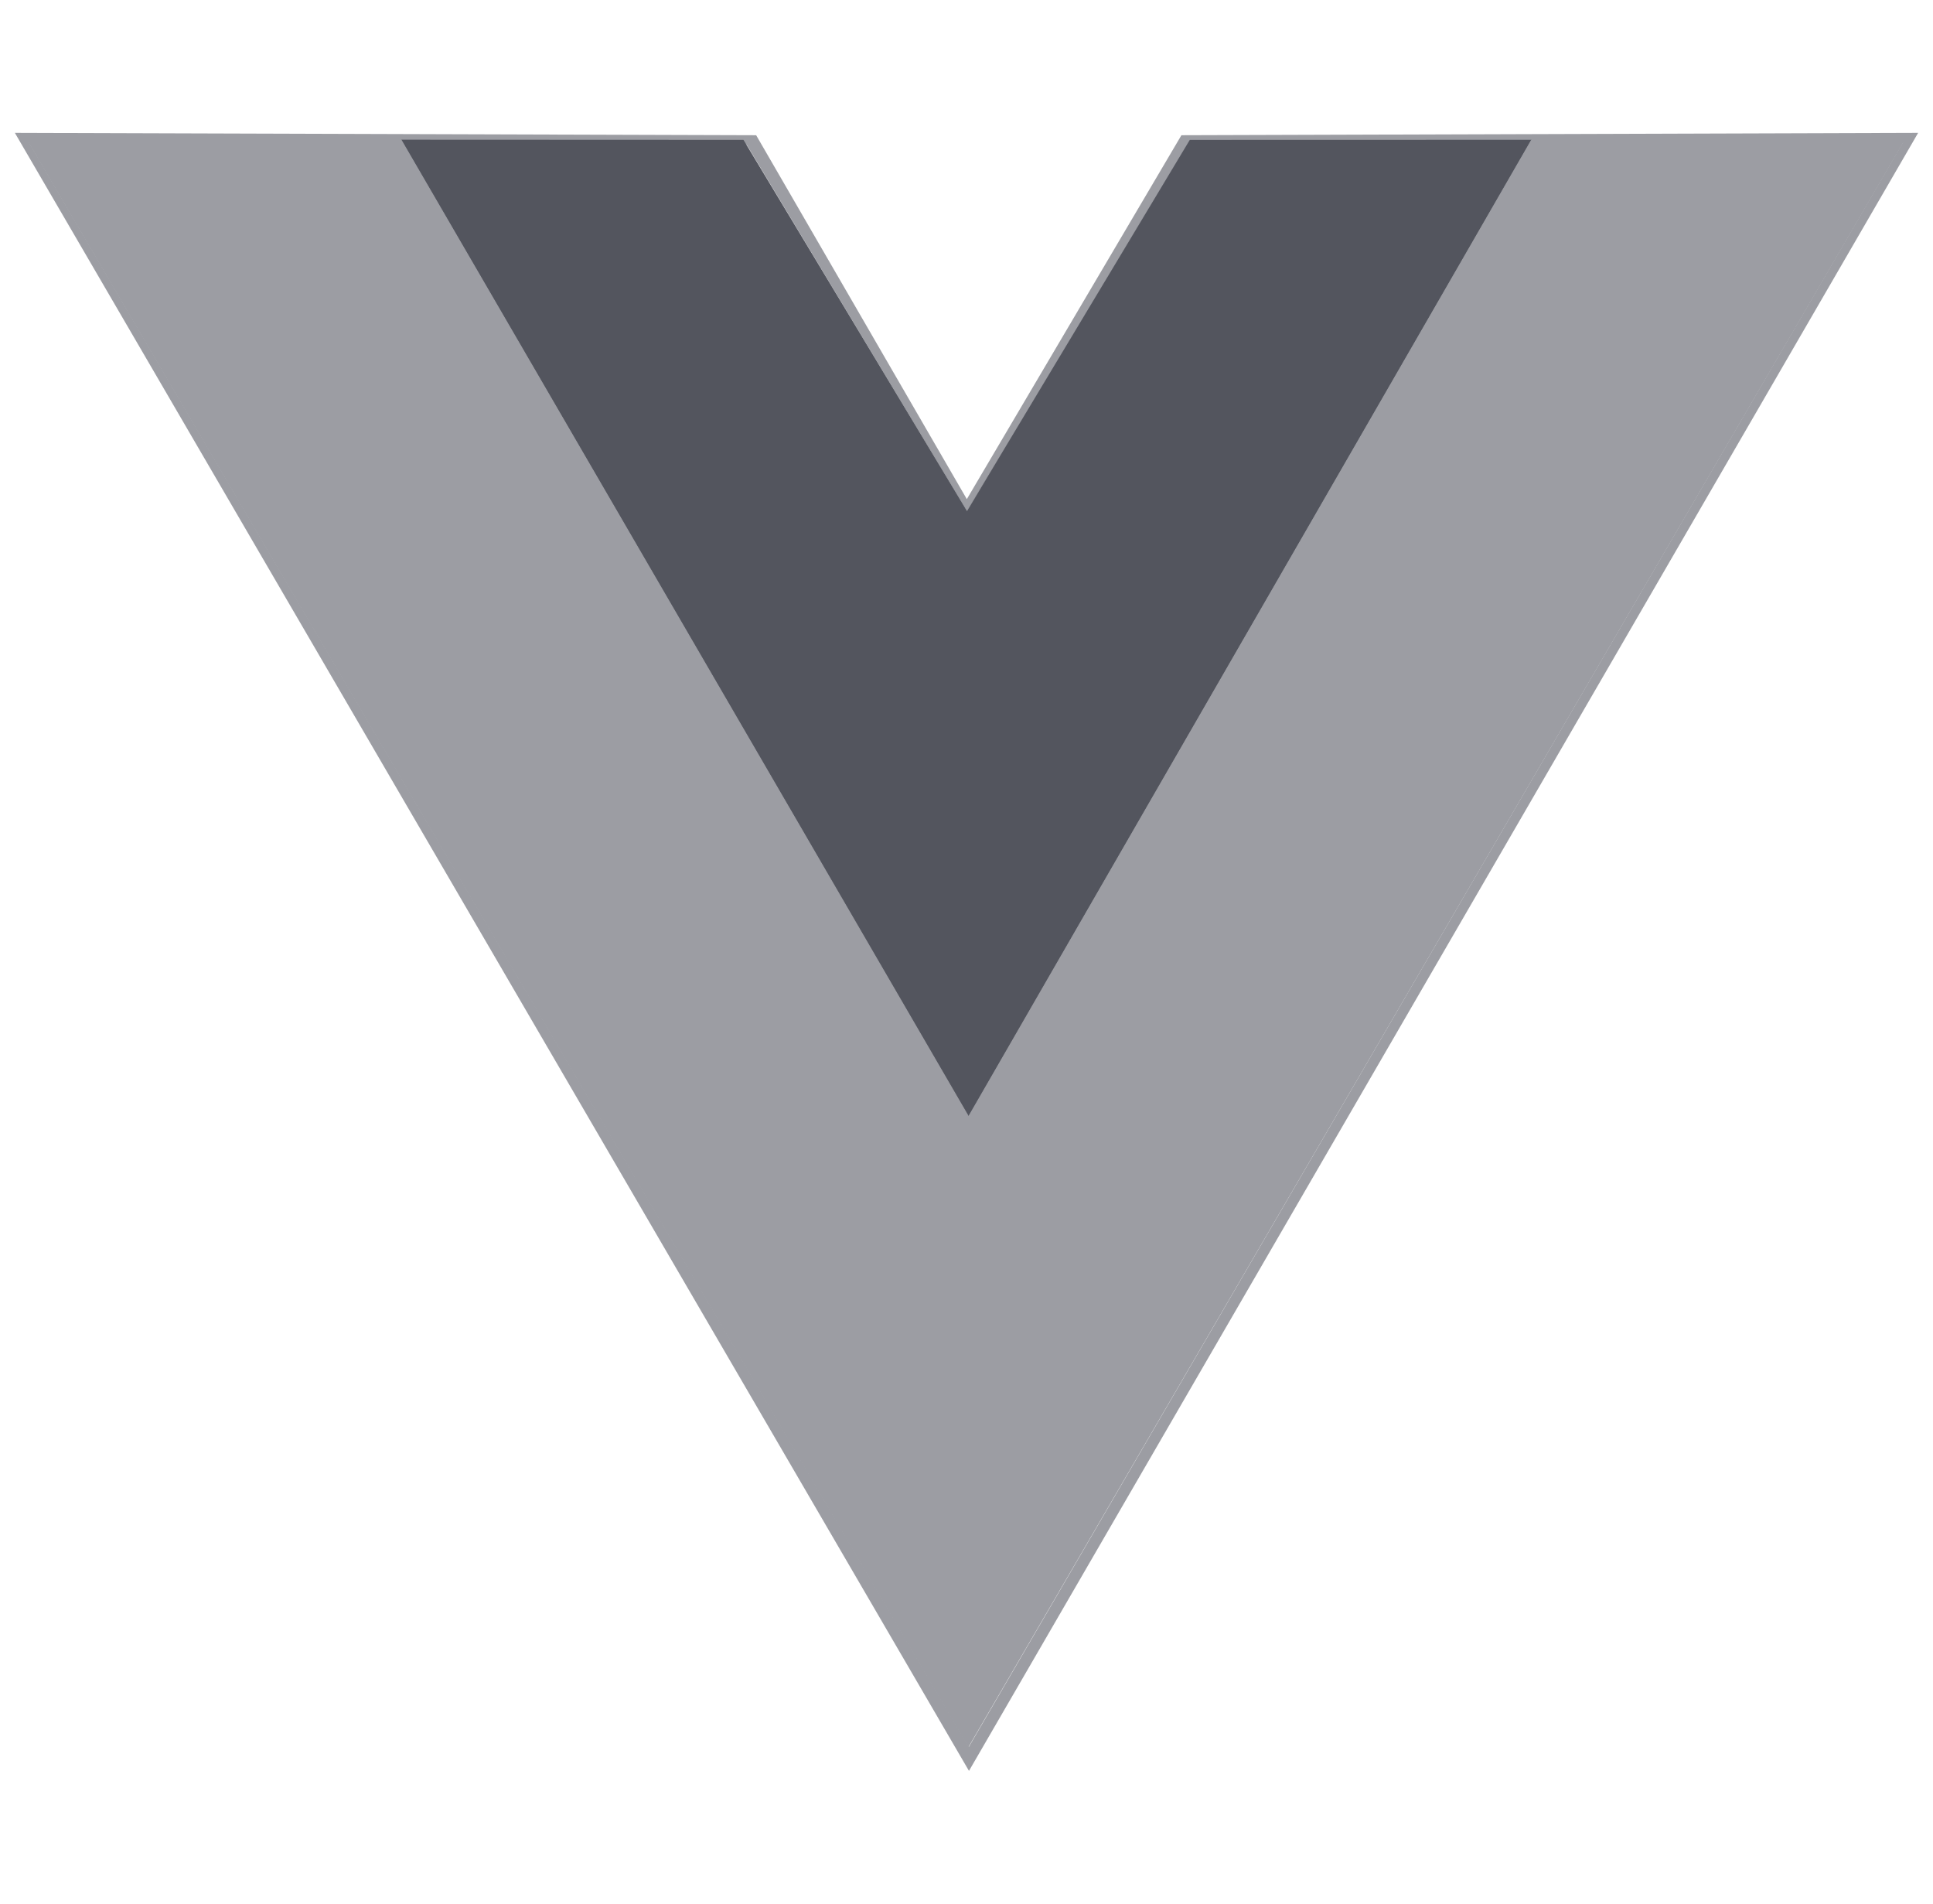
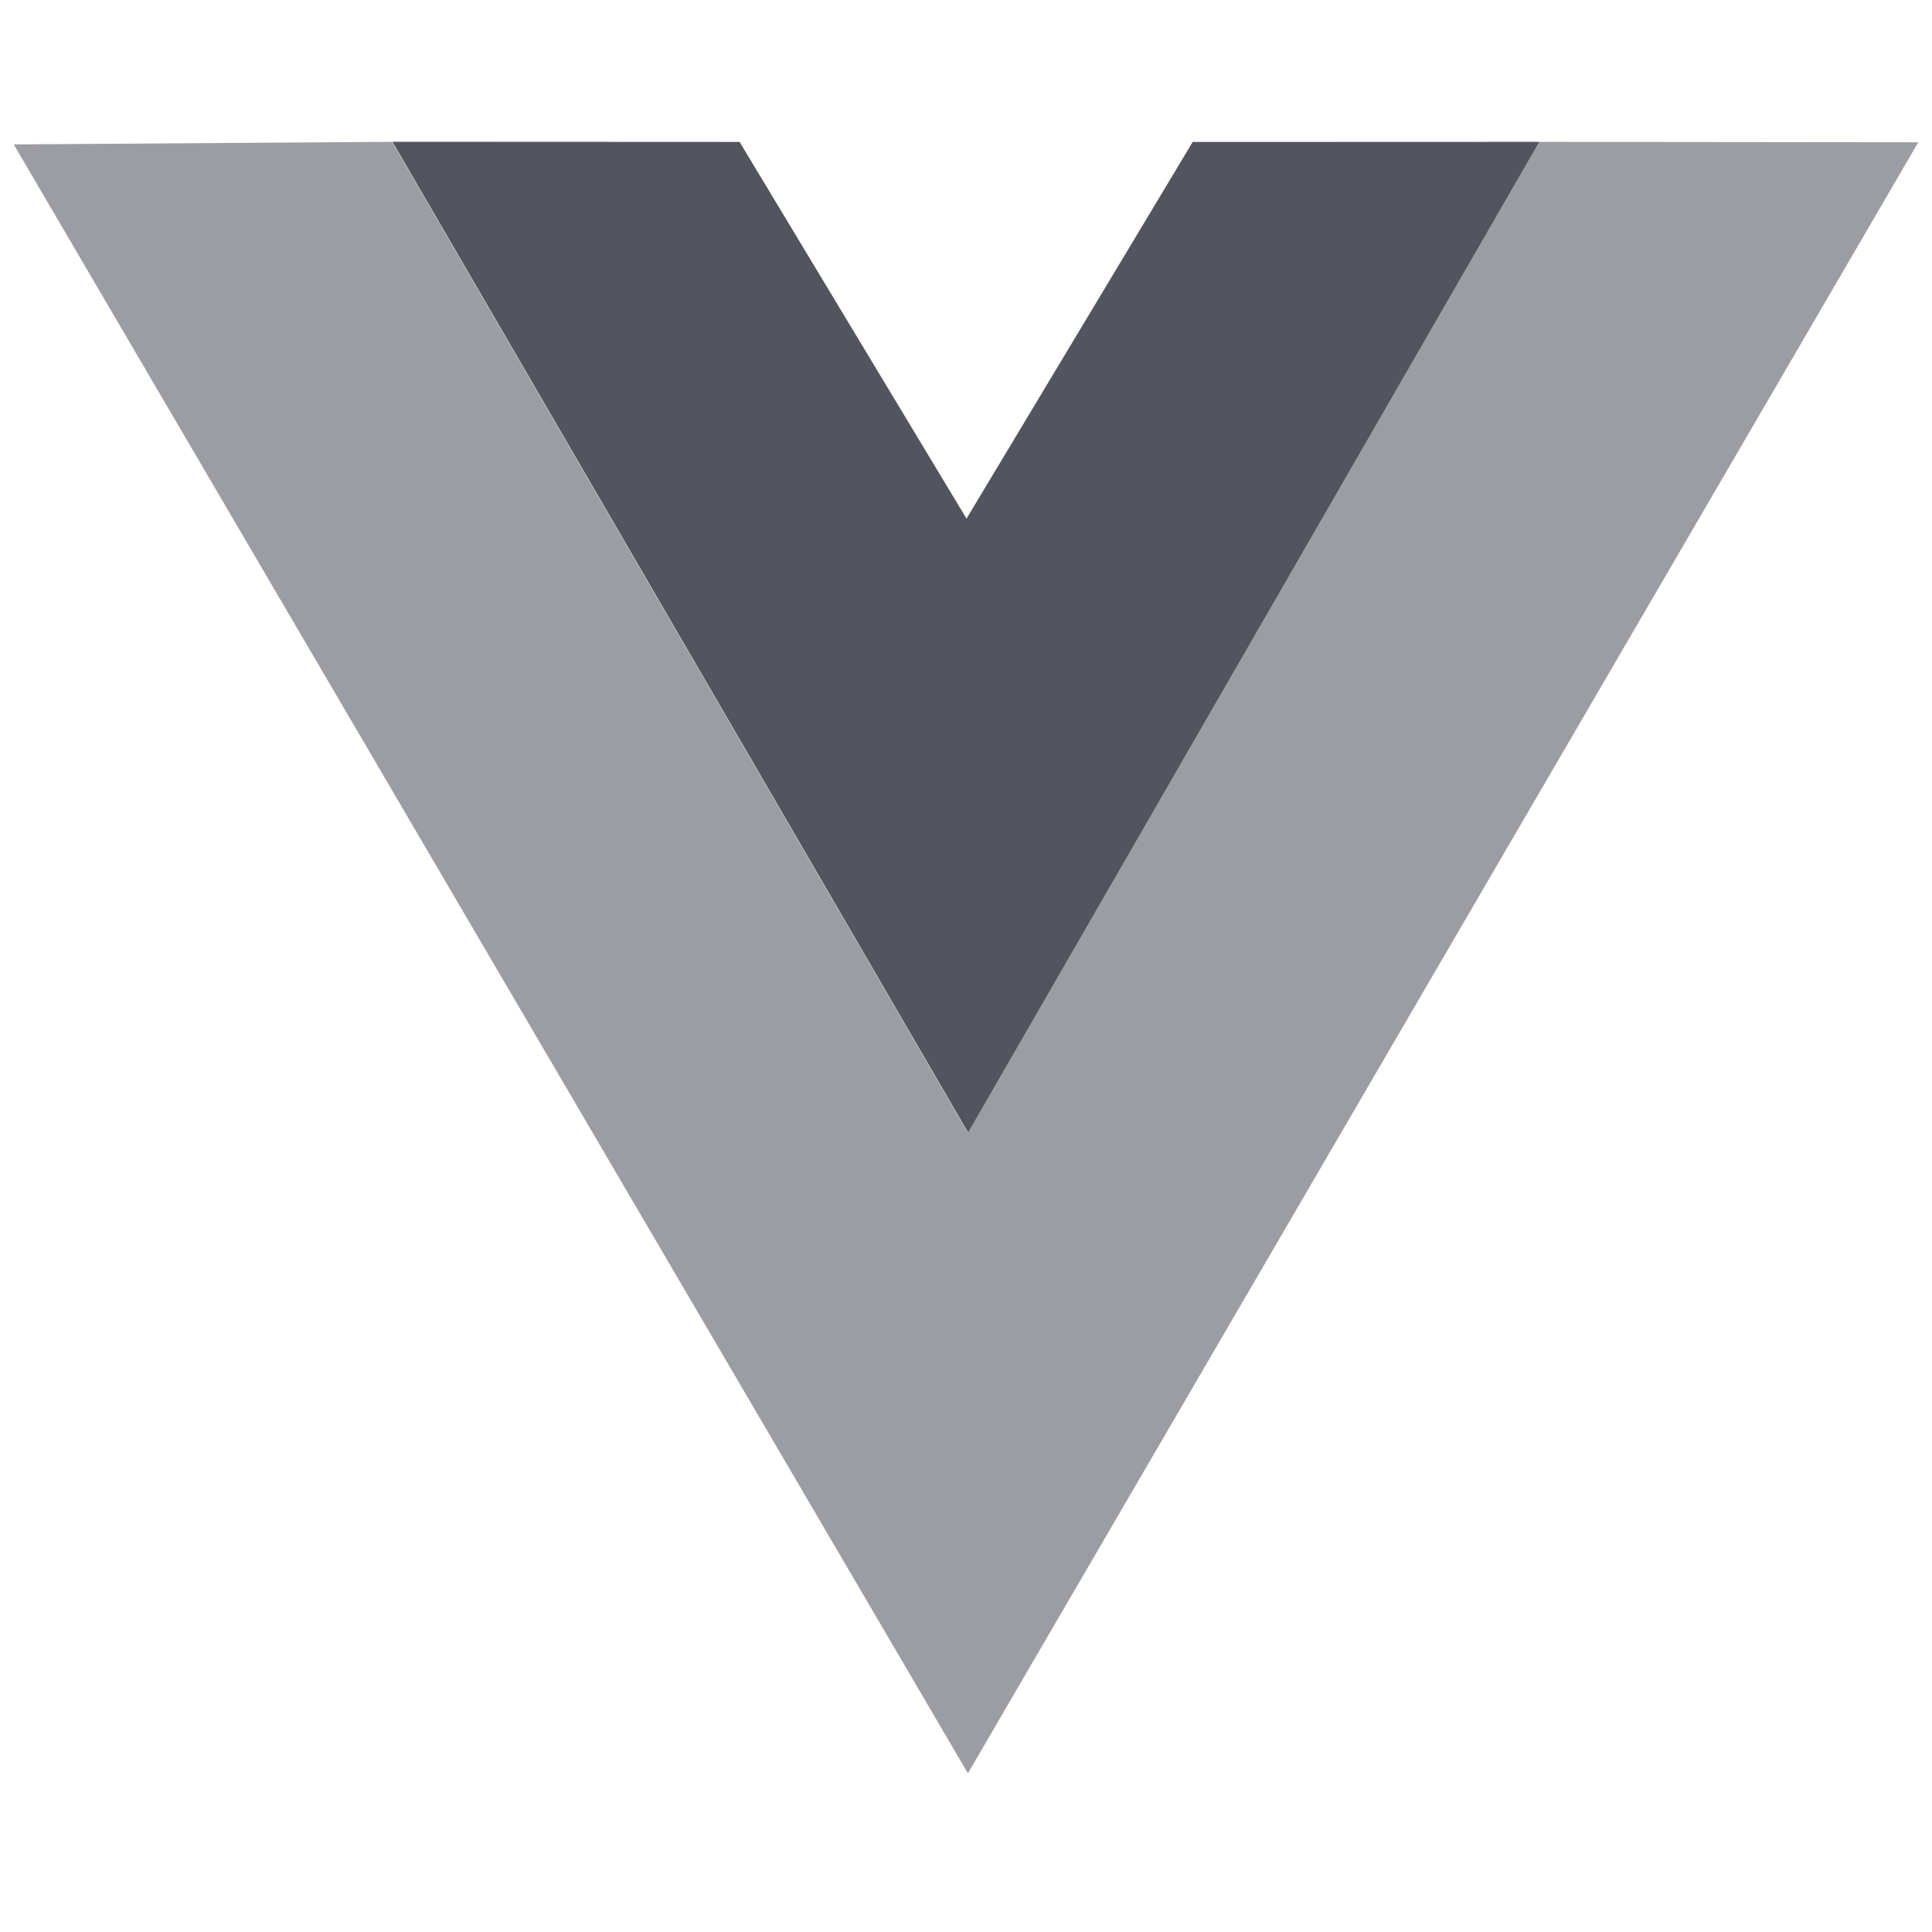
- <svg xmlns="http://www.w3.org/2000/svg" width="65" height="64" viewBox="0 0 65 64" fill="none">
-   <path d="M0.5 4.467L25.427 4.546L32.511 16.781L39.727 4.546L64.5 4.467L32.583 59.537L0.5 4.467ZM63.99 4.785L51.81 4.795L32.572 37.822L13.345 4.796L0.971 4.786L32.577 58.731L63.99 4.785ZM51.416 4.781L40.043 4.865L32.517 17.189L25.108 4.865L13.711 4.781L32.577 37.019L51.416 4.781ZM13.498 4.696L25 4.701L13.498 4.696ZM13.498 4.696L25 4.701L13.498 4.696Z" fill="#9C9DA3" />
-   <path d="M13.498 4.696L25 4.701L32.517 17.18L40.009 4.702L51.5 4.699L32.575 37.526L13.498 4.696Z" fill="#53555E" />
-   <path d="M0.955 4.784L13.489 4.698L32.563 37.528L51.49 4.7L64.045 4.713L32.562 58.743L0.955 4.784Z" fill="#9C9DA3" />
+ <svg xmlns="http://www.w3.org/2000/svg" width="48" height="48" viewBox="0 0 48 48" fill="none">
+   <path d="M9.749 3.522L18.375 3.526L24.013 12.885L29.632 3.527L38.25 3.524L24.056 28.145L9.749 3.522Z" fill="#53555E" />
+   <path d="M0.341 3.588L9.741 3.524L24.048 28.146L38.242 3.525L47.659 3.535L24.047 44.058L0.341 3.588Z" fill="#9C9DA3" />
</svg>
